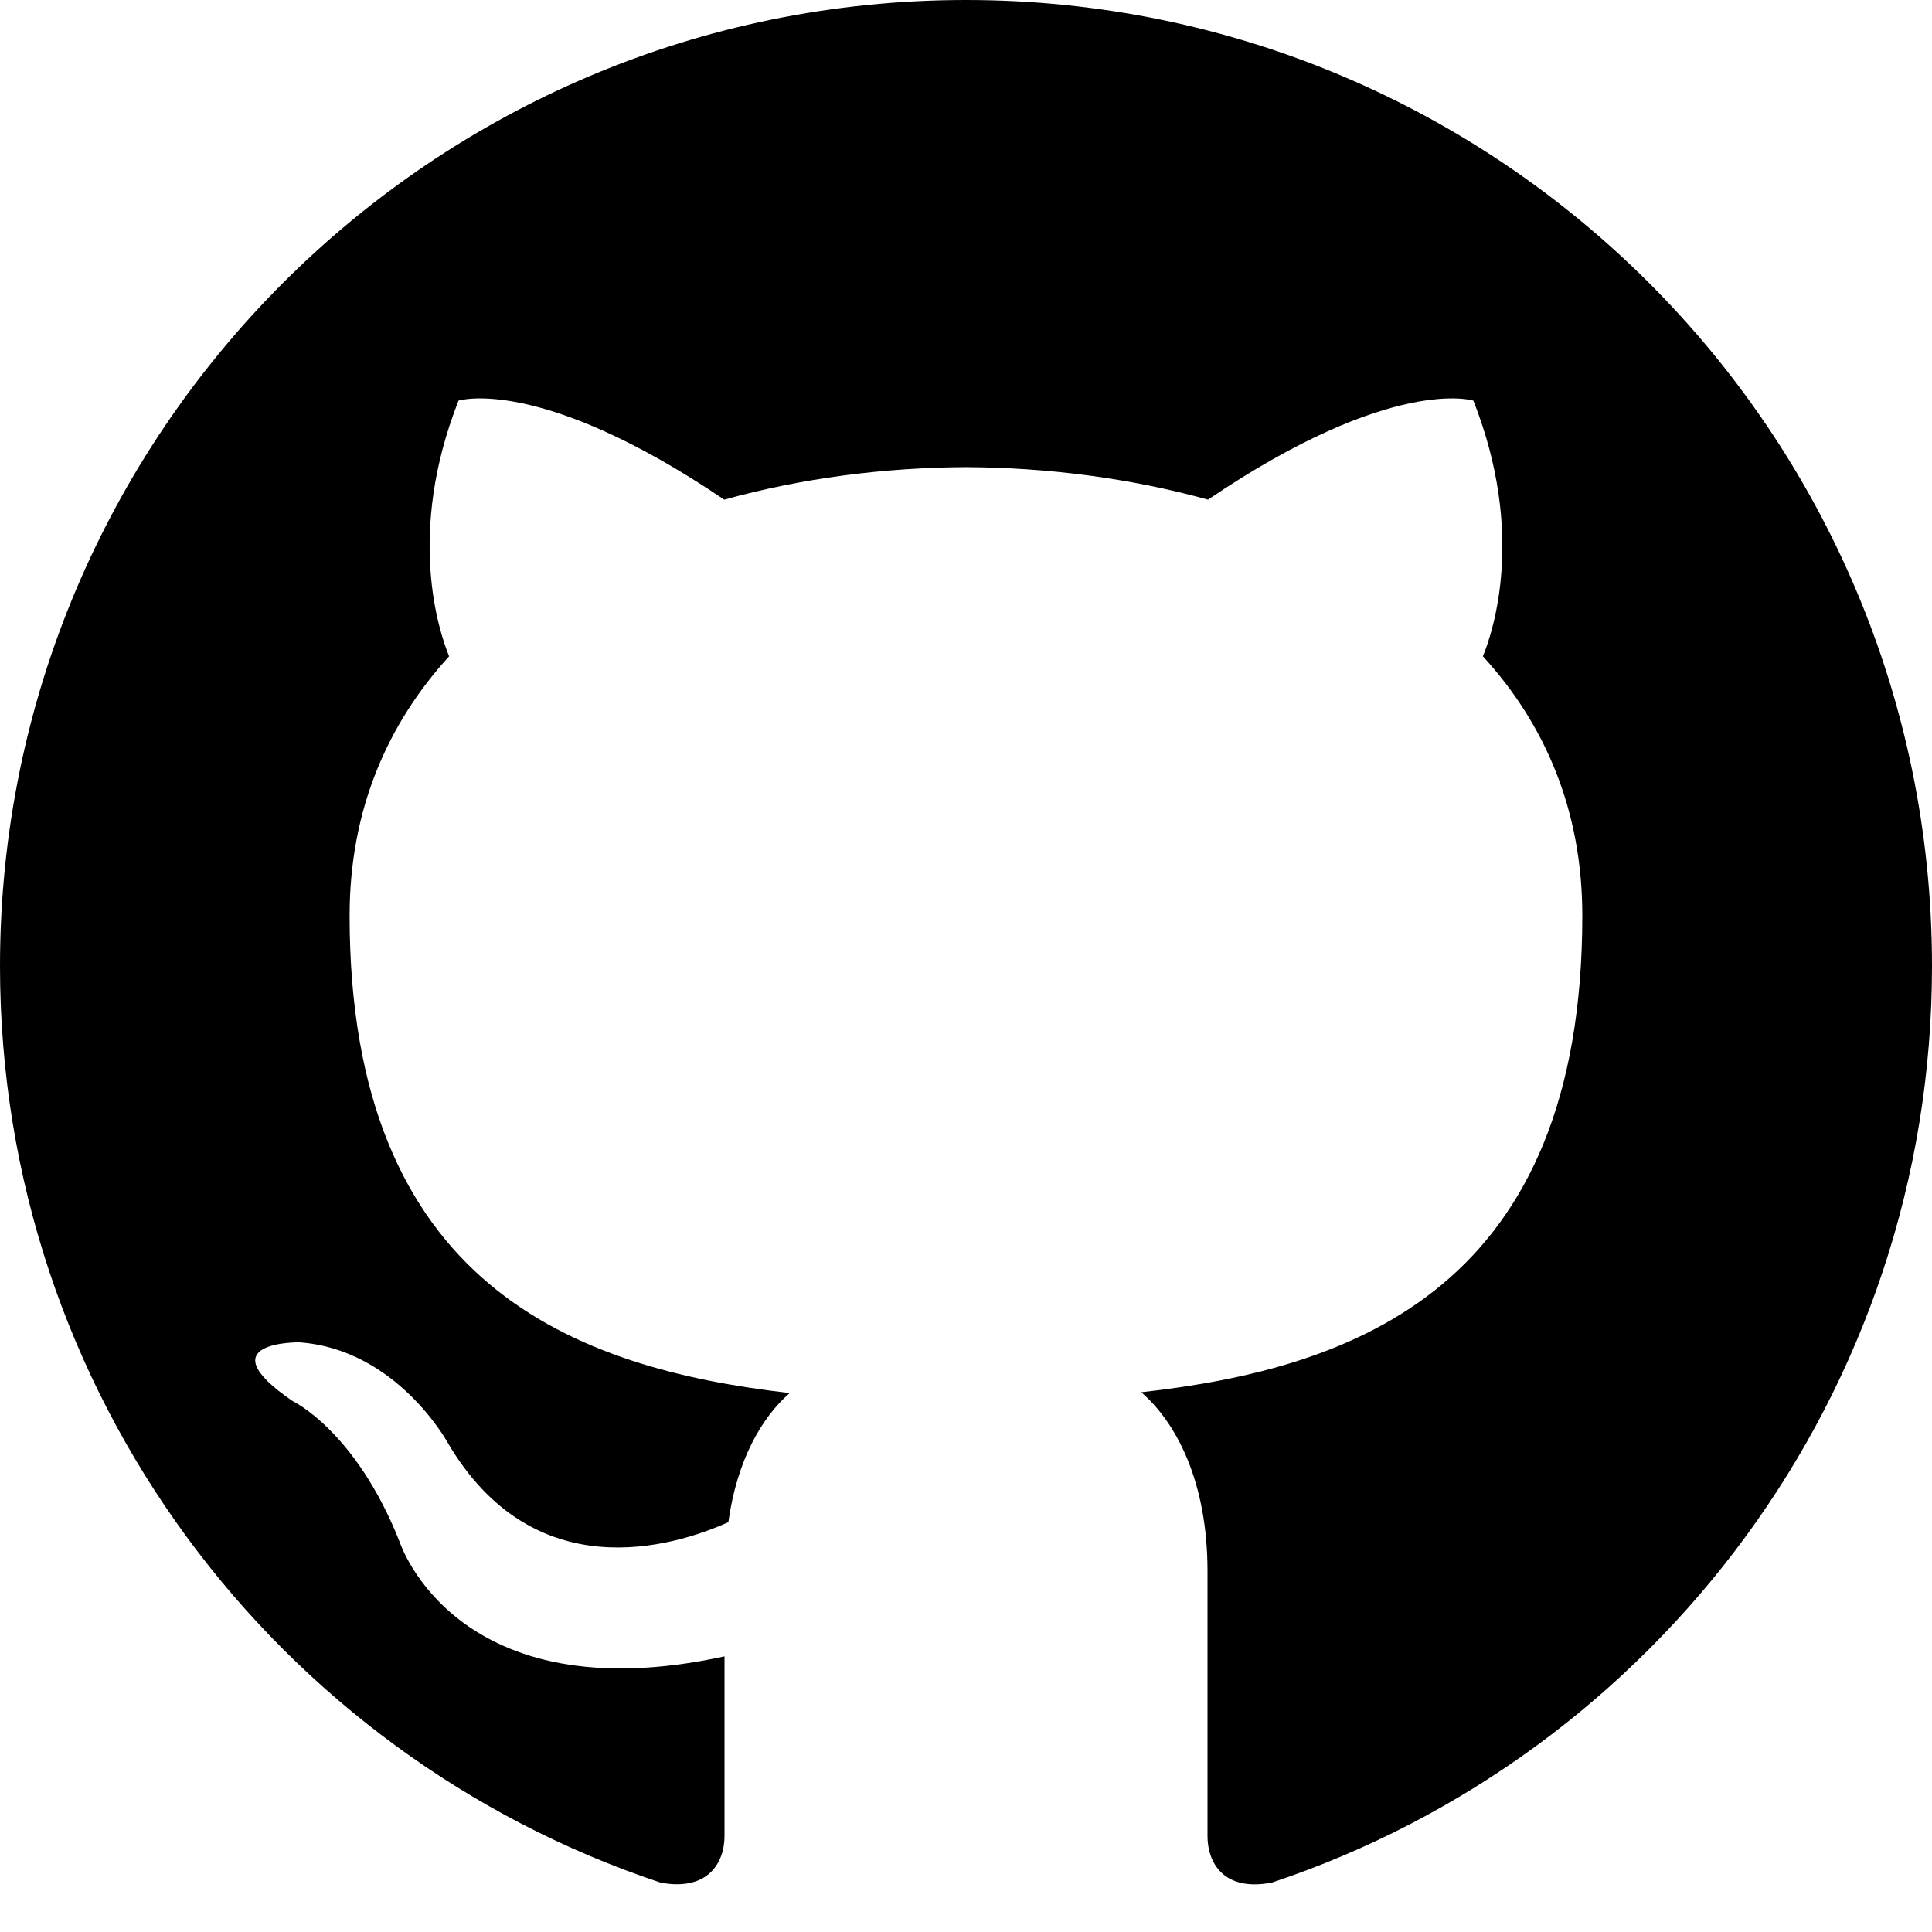
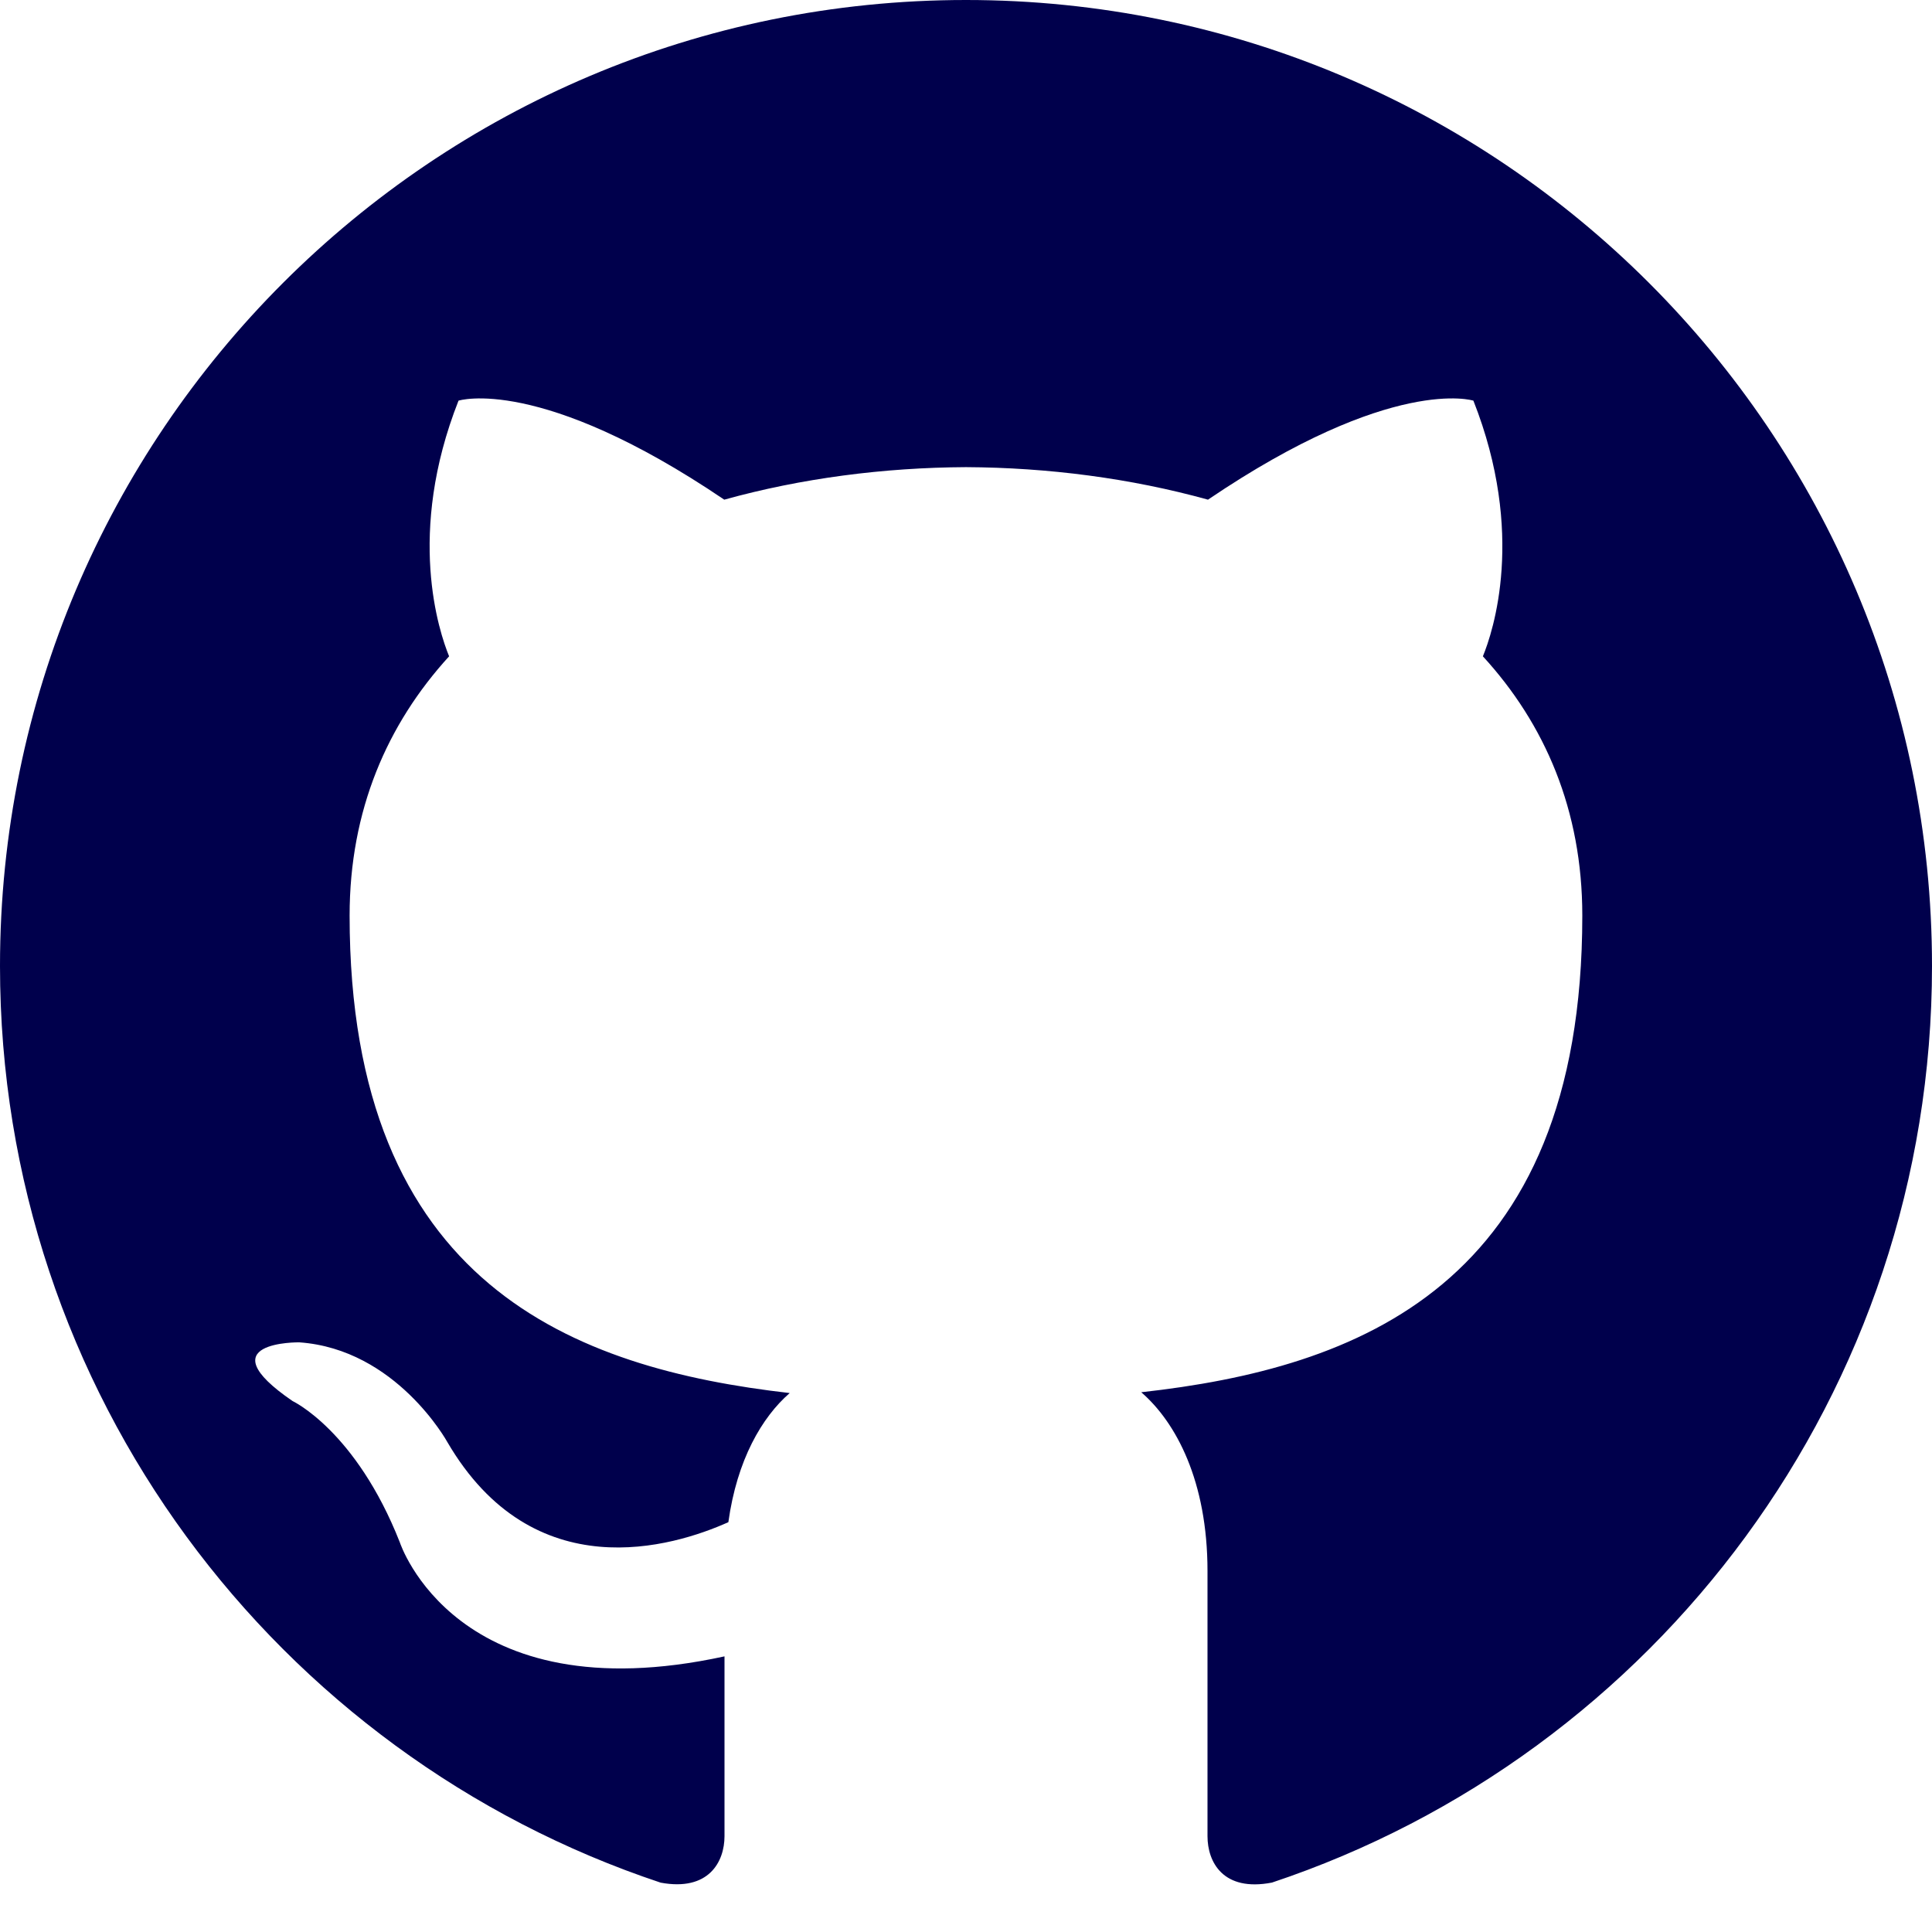
- <svg xmlns="http://www.w3.org/2000/svg" width="24" height="24" viewBox="0 0 24 24">
+ <svg xmlns="http://www.w3.org/2000/svg" width="24" height="24" viewBox="0 0 24 24" fill="#00004c">
  <path d="M12 0c-6.626 0-12 5.373-12 12 0 5.302 3.438 9.8 8.207 11.387.599.111.793-.261.793-.577v-2.234c-3.338.726-4.033-1.416-4.033-1.416-.546-1.387-1.333-1.756-1.333-1.756-1.089-.745.083-.729.083-.729 1.205.084 1.839 1.237 1.839 1.237 1.07 1.834 2.807 1.304 3.492.997.107-.775.418-1.305.762-1.604-2.665-.305-5.467-1.334-5.467-5.931 0-1.311.469-2.381 1.236-3.221-.124-.303-.535-1.524.117-3.176 0 0 1.008-.322 3.301 1.23.957-.266 1.983-.399 3.003-.404 1.02.005 2.047.138 3.006.404 2.291-1.552 3.297-1.23 3.297-1.23.653 1.653.242 2.874.118 3.176.77.84 1.235 1.911 1.235 3.221 0 4.609-2.807 5.624-5.479 5.921.43.372.823 1.102.823 2.222v3.293c0 .319.192.694.801.576 4.765-1.589 8.199-6.086 8.199-11.386 0-6.627-5.373-12-12-12z" />
</svg>
